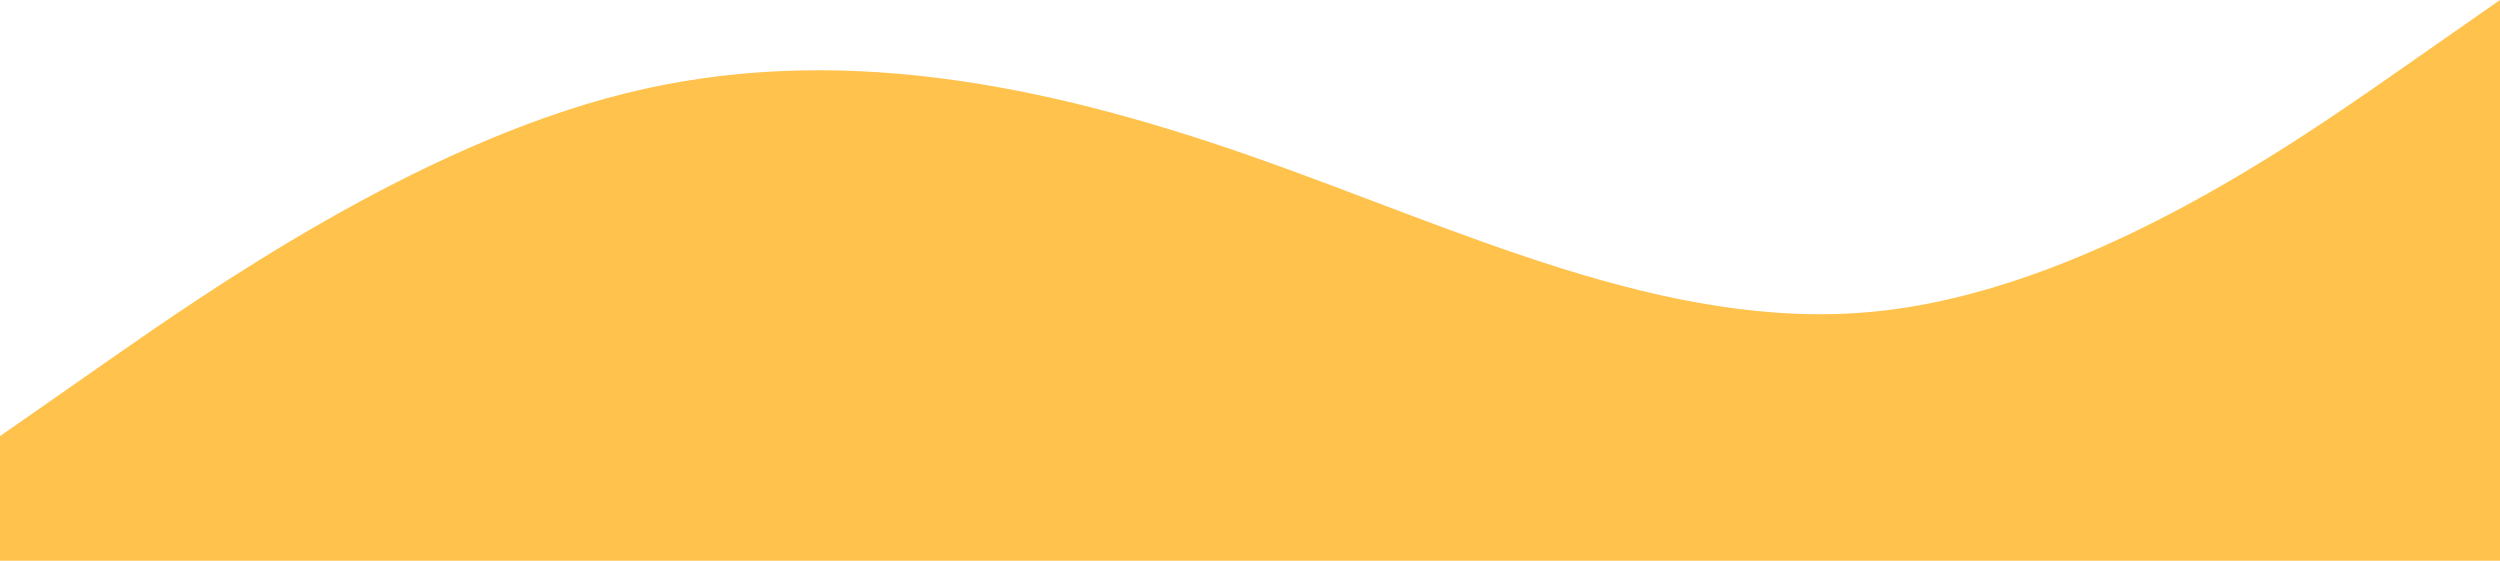
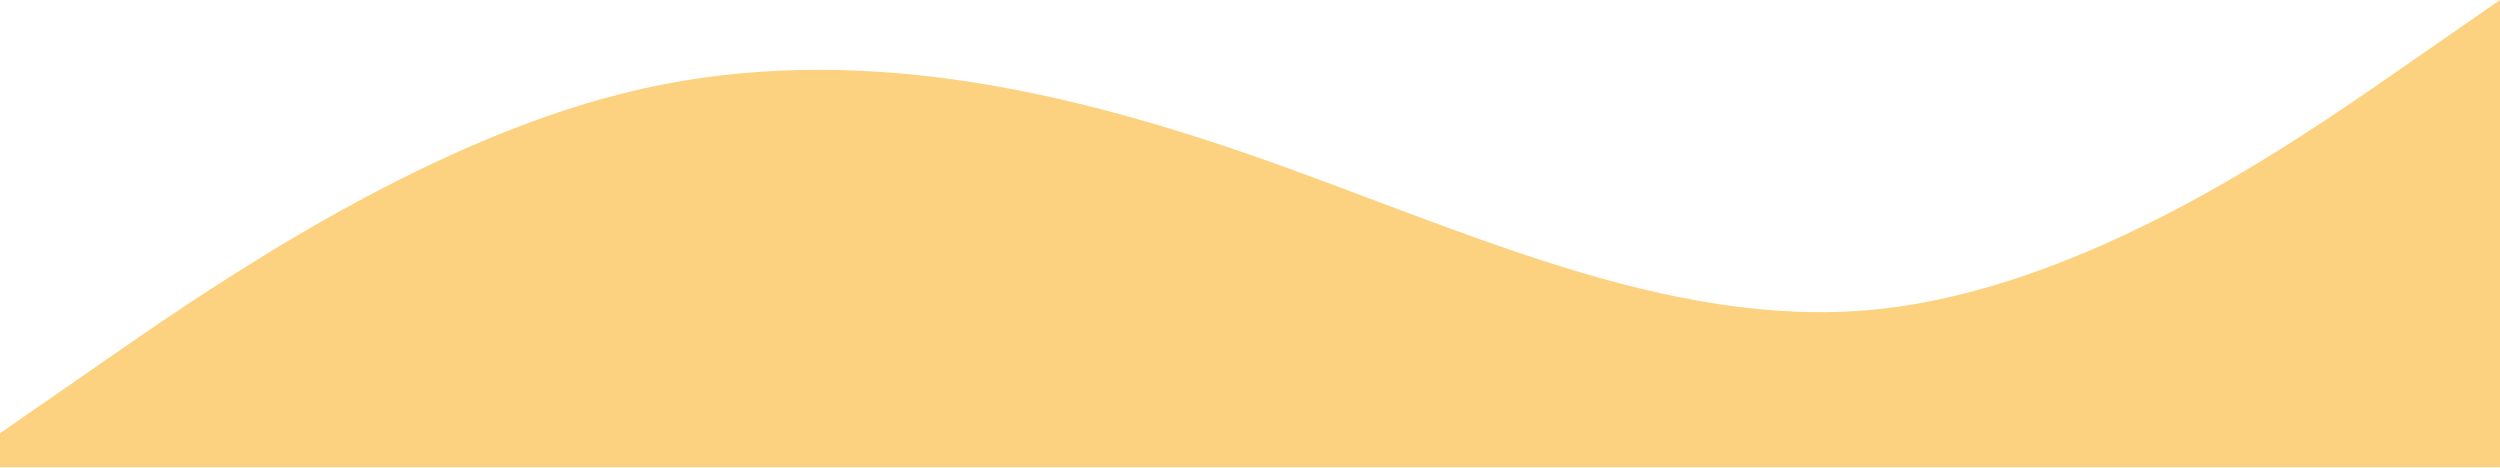
- <svg xmlns="http://www.w3.org/2000/svg" width="535" height="120" viewBox="0 0 535 120" fill="none">
-   <path fill-rule="evenodd" clip-rule="evenodd" d="M0 93.333L22.292 77.778C44.583 62.222 89.167 31.111 133.75 20C178.333 8.889 222.917 17.778 267.5 33.333C312.083 48.889 356.667 71.111 401.25 66.667C445.833 62.222 490.417 31.111 512.708 15.556L535 0V120H512.708C490.417 120 445.833 120 401.25 120C356.667 120 312.083 120 267.5 120C222.917 120 178.333 120 133.75 120C89.167 120 44.583 120 22.292 120H0V93.333Z" fill="#FFA800" fill-opacity="0.7" />
+ <svg xmlns="http://www.w3.org/2000/svg" width="535" height="100" viewBox="0 0 535 100" fill="none">
+   <path fill-rule="evenodd" clip-rule="evenodd" d="M0 92.72L22.292 77.267C44.583 61.813 89.167 30.907 133.75 19.869C178.333 8.831 222.917 17.661 267.5 33.114C312.083 48.568 356.667 70.644 401.25 66.229C445.833 61.813 490.417 30.907 512.708 15.453L535 0V100H512.708C490.417 100 445.833 100 401.25 100C356.667 100 312.083 100 267.5 100C222.917 100 178.333 100 133.75 100C89.167 100 44.583 100 22.292 100H0V92.72Z" fill="#FCD280" />
</svg>
